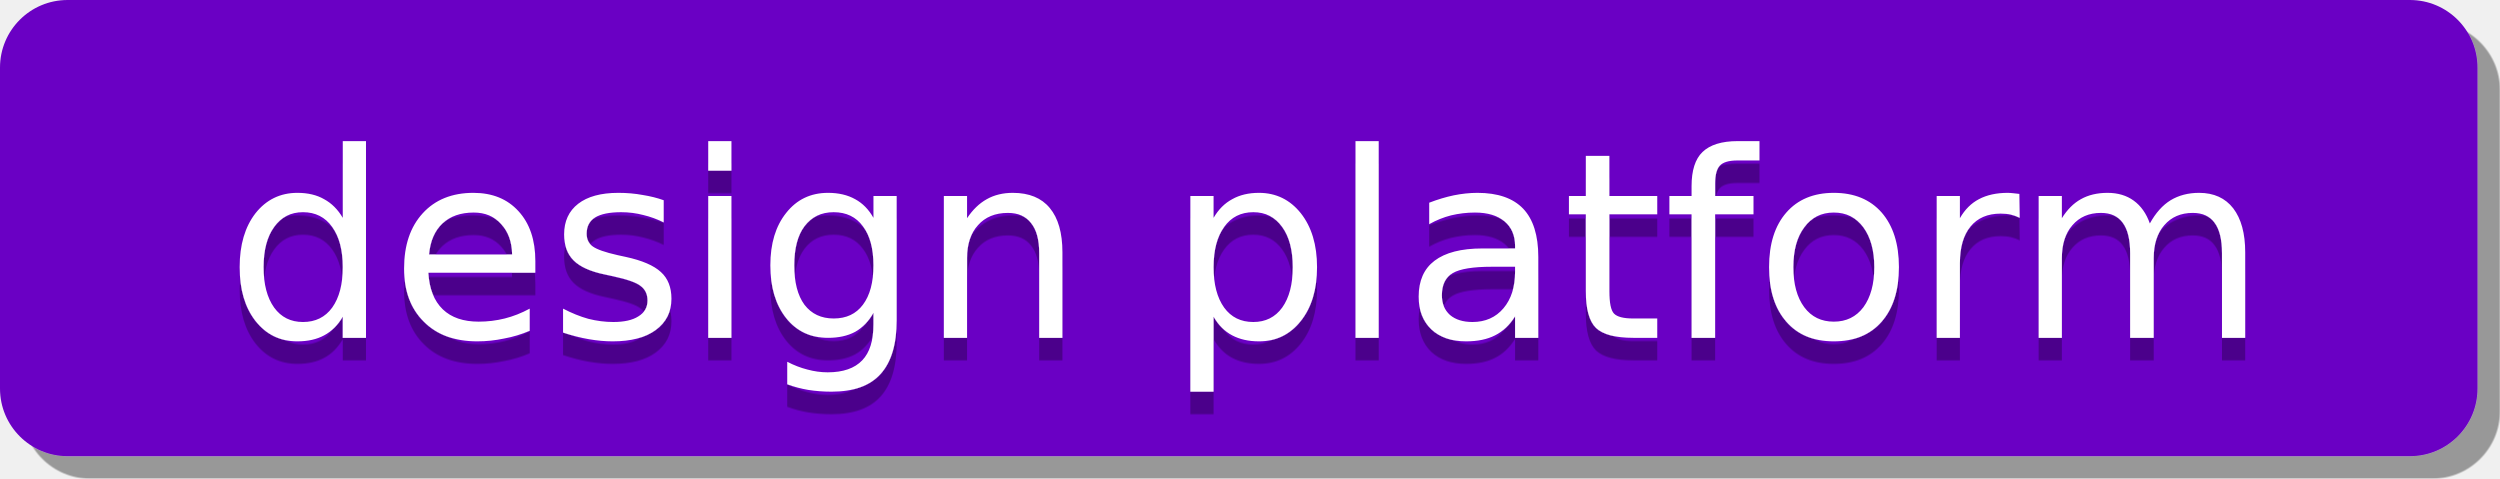
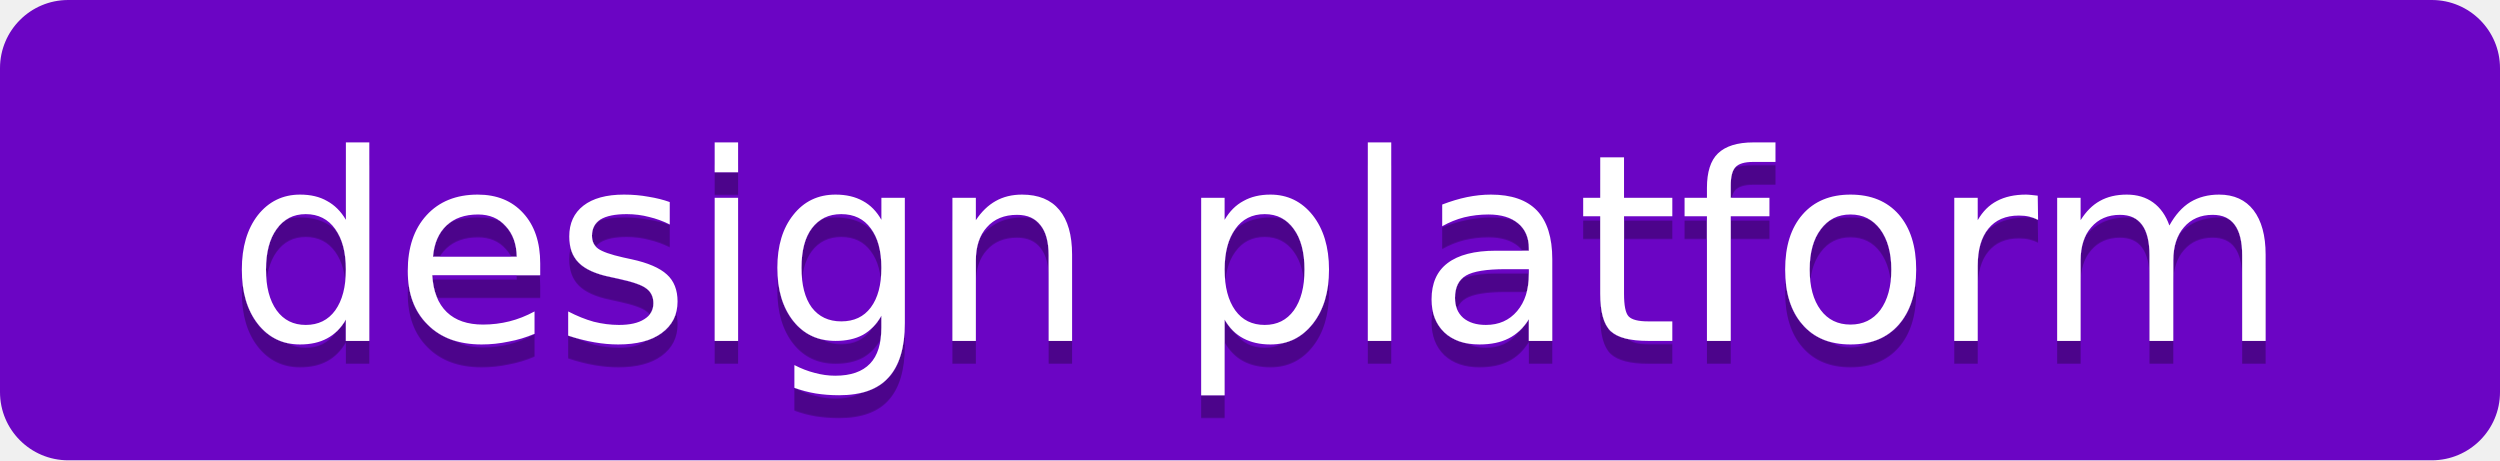
- <svg xmlns="http://www.w3.org/2000/svg" width="111" height="21.253" viewBox="0 0 111 21.253">
+ <svg xmlns="http://www.w3.org/2000/svg" width="110" height="20.253" viewBox="0 0 110 20.253">
  <defs>
-     <filter id="Rechteck_6" x="0" y="0" width="111" height="21.253" filterUnits="userSpaceOnUse">
-       <feOffset dx="1" dy="1" input="SourceAlpha" />
-       <feGaussianBlur result="blur" />
-       <feFlood flood-opacity="0.365" />
-       <feComposite operator="in" in2="blur" />
-       <feComposite in="SourceGraphic" />
-     </filter>
    <filter id="design_platform" x="10" y="4" width="91" height="15" filterUnits="userSpaceOnUse">
      <feOffset dy="1" input="SourceAlpha" />
-       <feGaussianBlur result="blur-2" />
+       <feGaussianBlur result="blur" />
      <feFlood flood-opacity="0.29" />
-       <feComposite operator="in" in2="blur-2" />
+       <feComposite operator="in" in2="blur" />
      <feComposite in="SourceGraphic" />
    </filter>
  </defs>
  <g id="Gruppe_2" data-name="Gruppe 2" transform="translate(758 67)">
-     <g transform="matrix(1, 0, 0, 1, -758, -67)" filter="url(#Rechteck_6)">
-       <rect id="Rechteck_6-2" data-name="Rechteck 6" width="110" height="20.253" rx="3" fill="#6b05c4" />
-     </g>
+     <rect id="Rechteck_6" data-name="Rechteck 6" width="110" height="20.253" rx="3" transform="translate(-758 -67)" fill="#6b05c4" />
    <g transform="matrix(1, 0, 0, 1, -758, -67)" filter="url(#design_platform)">
      <text id="design_platform-2" data-name="design platform" transform="translate(10 15)" fill="#fff" font-size="11.5" font-family="DejaVu Sans,Verdana,Geneva,sans-serif">
        <tspan x="0" y="0">design platform</tspan>
      </text>
    </g>
  </g>
</svg>
